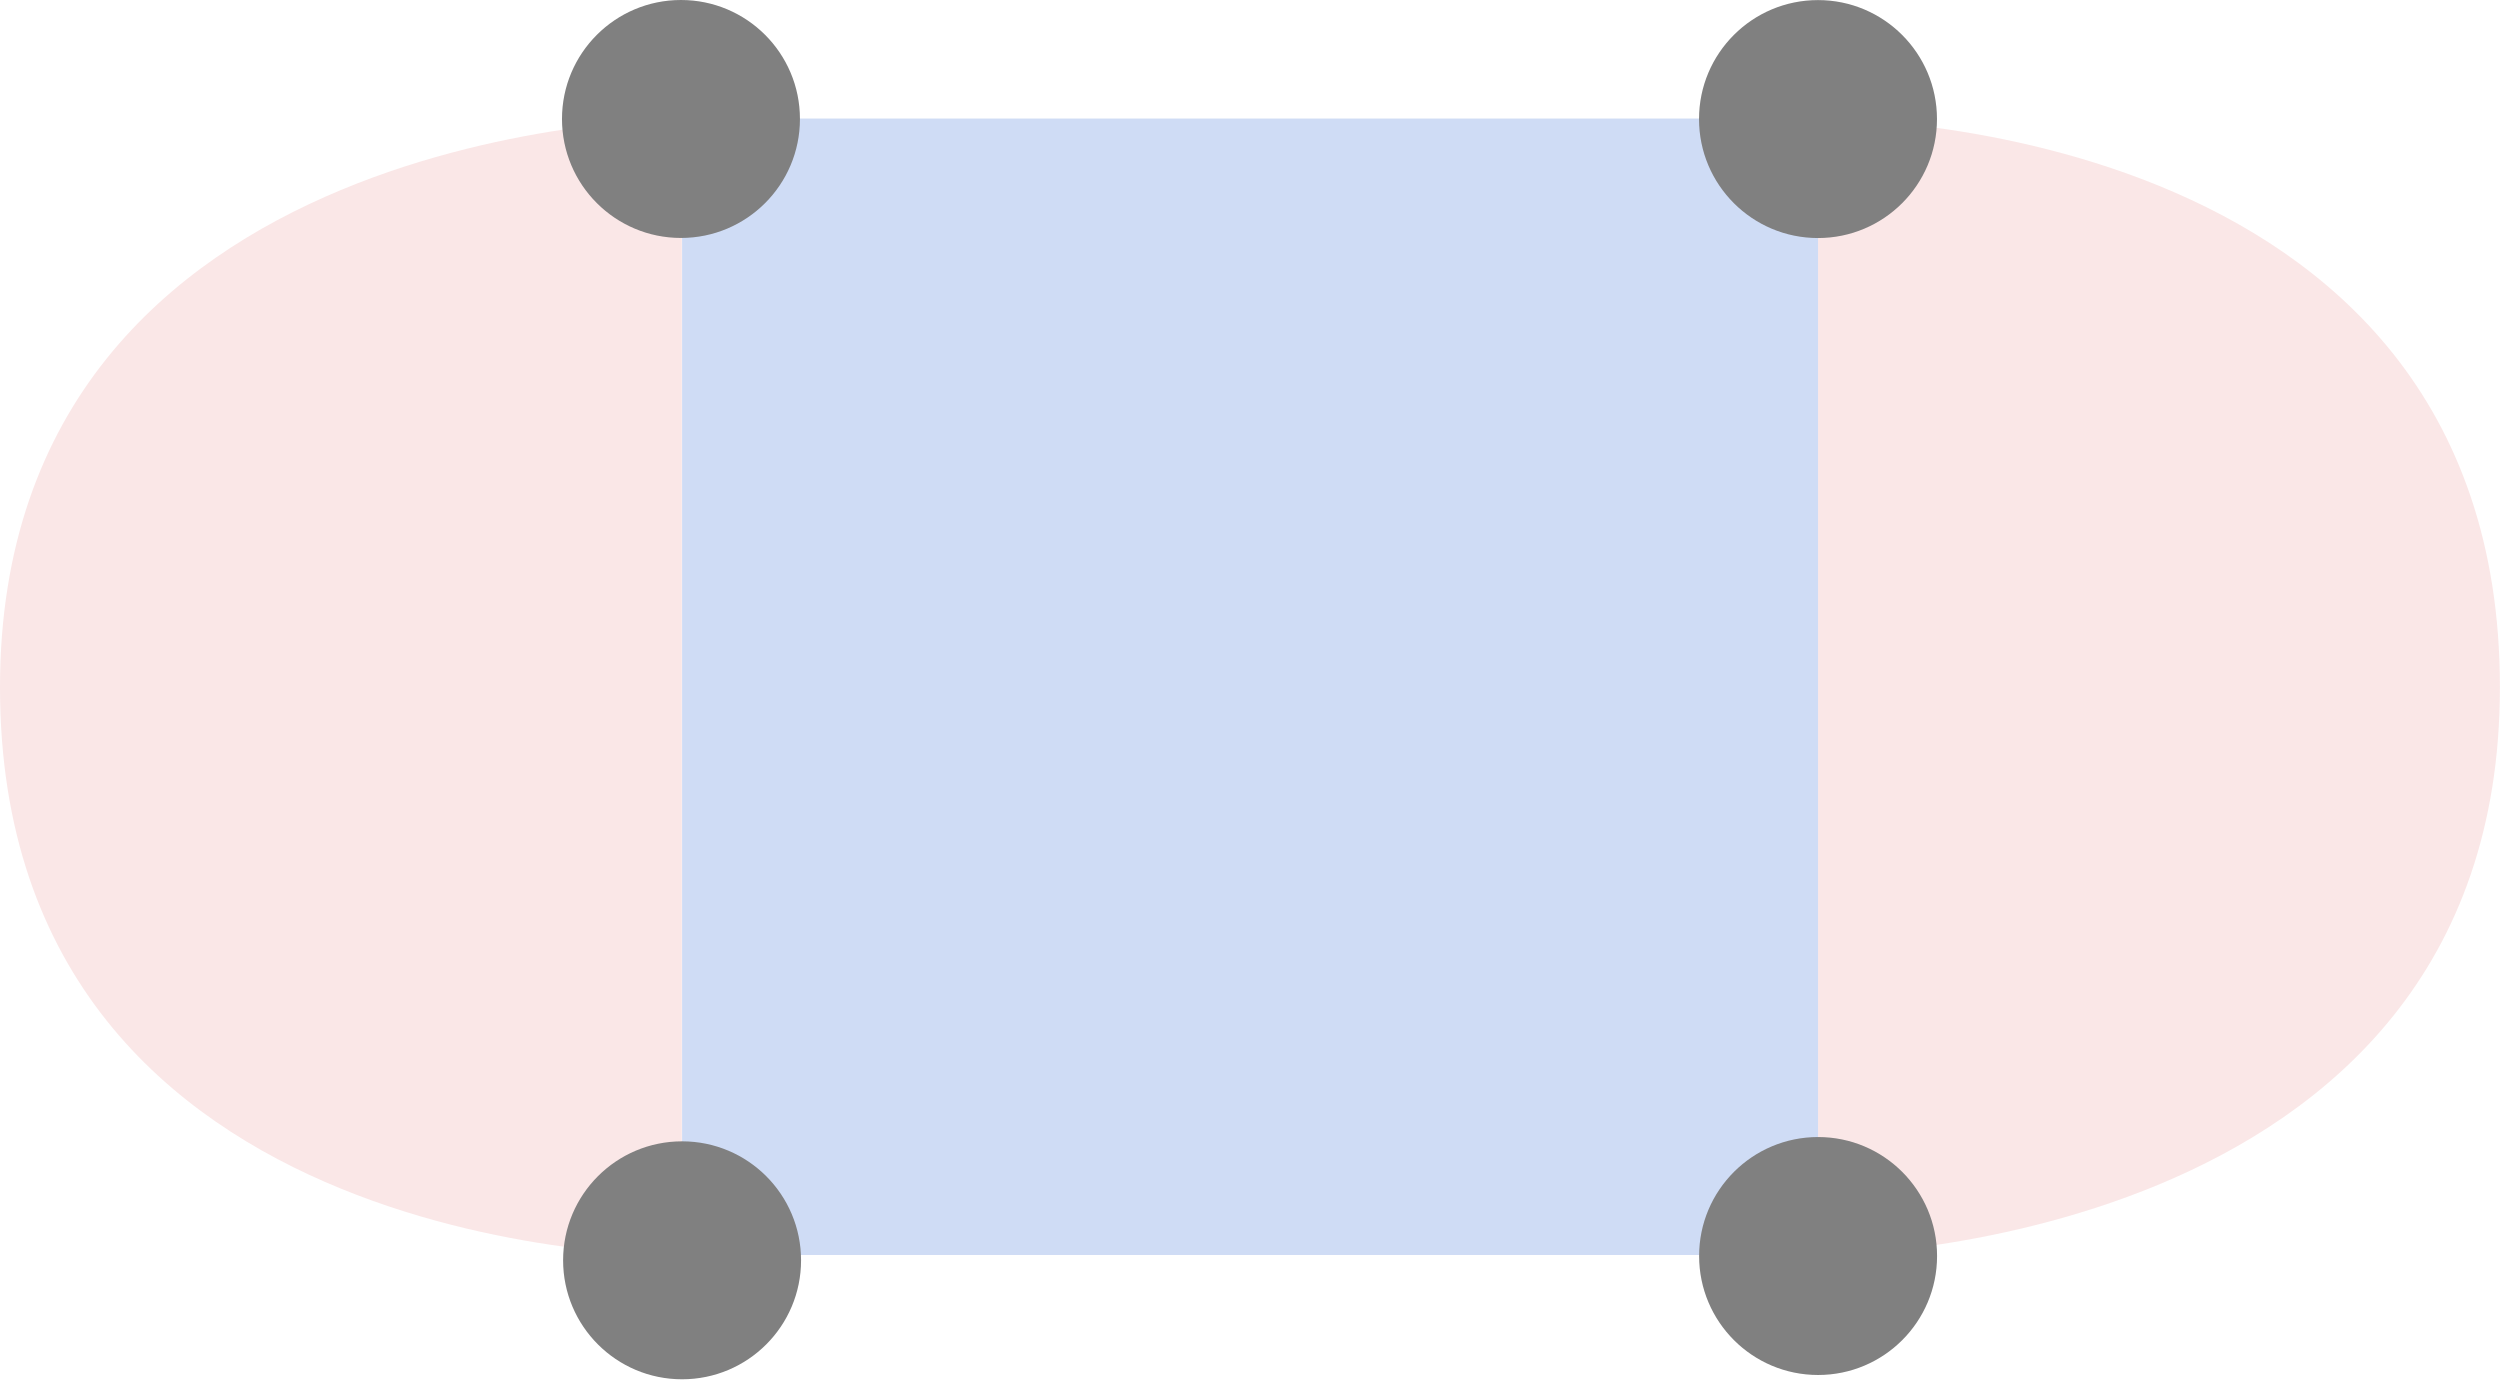
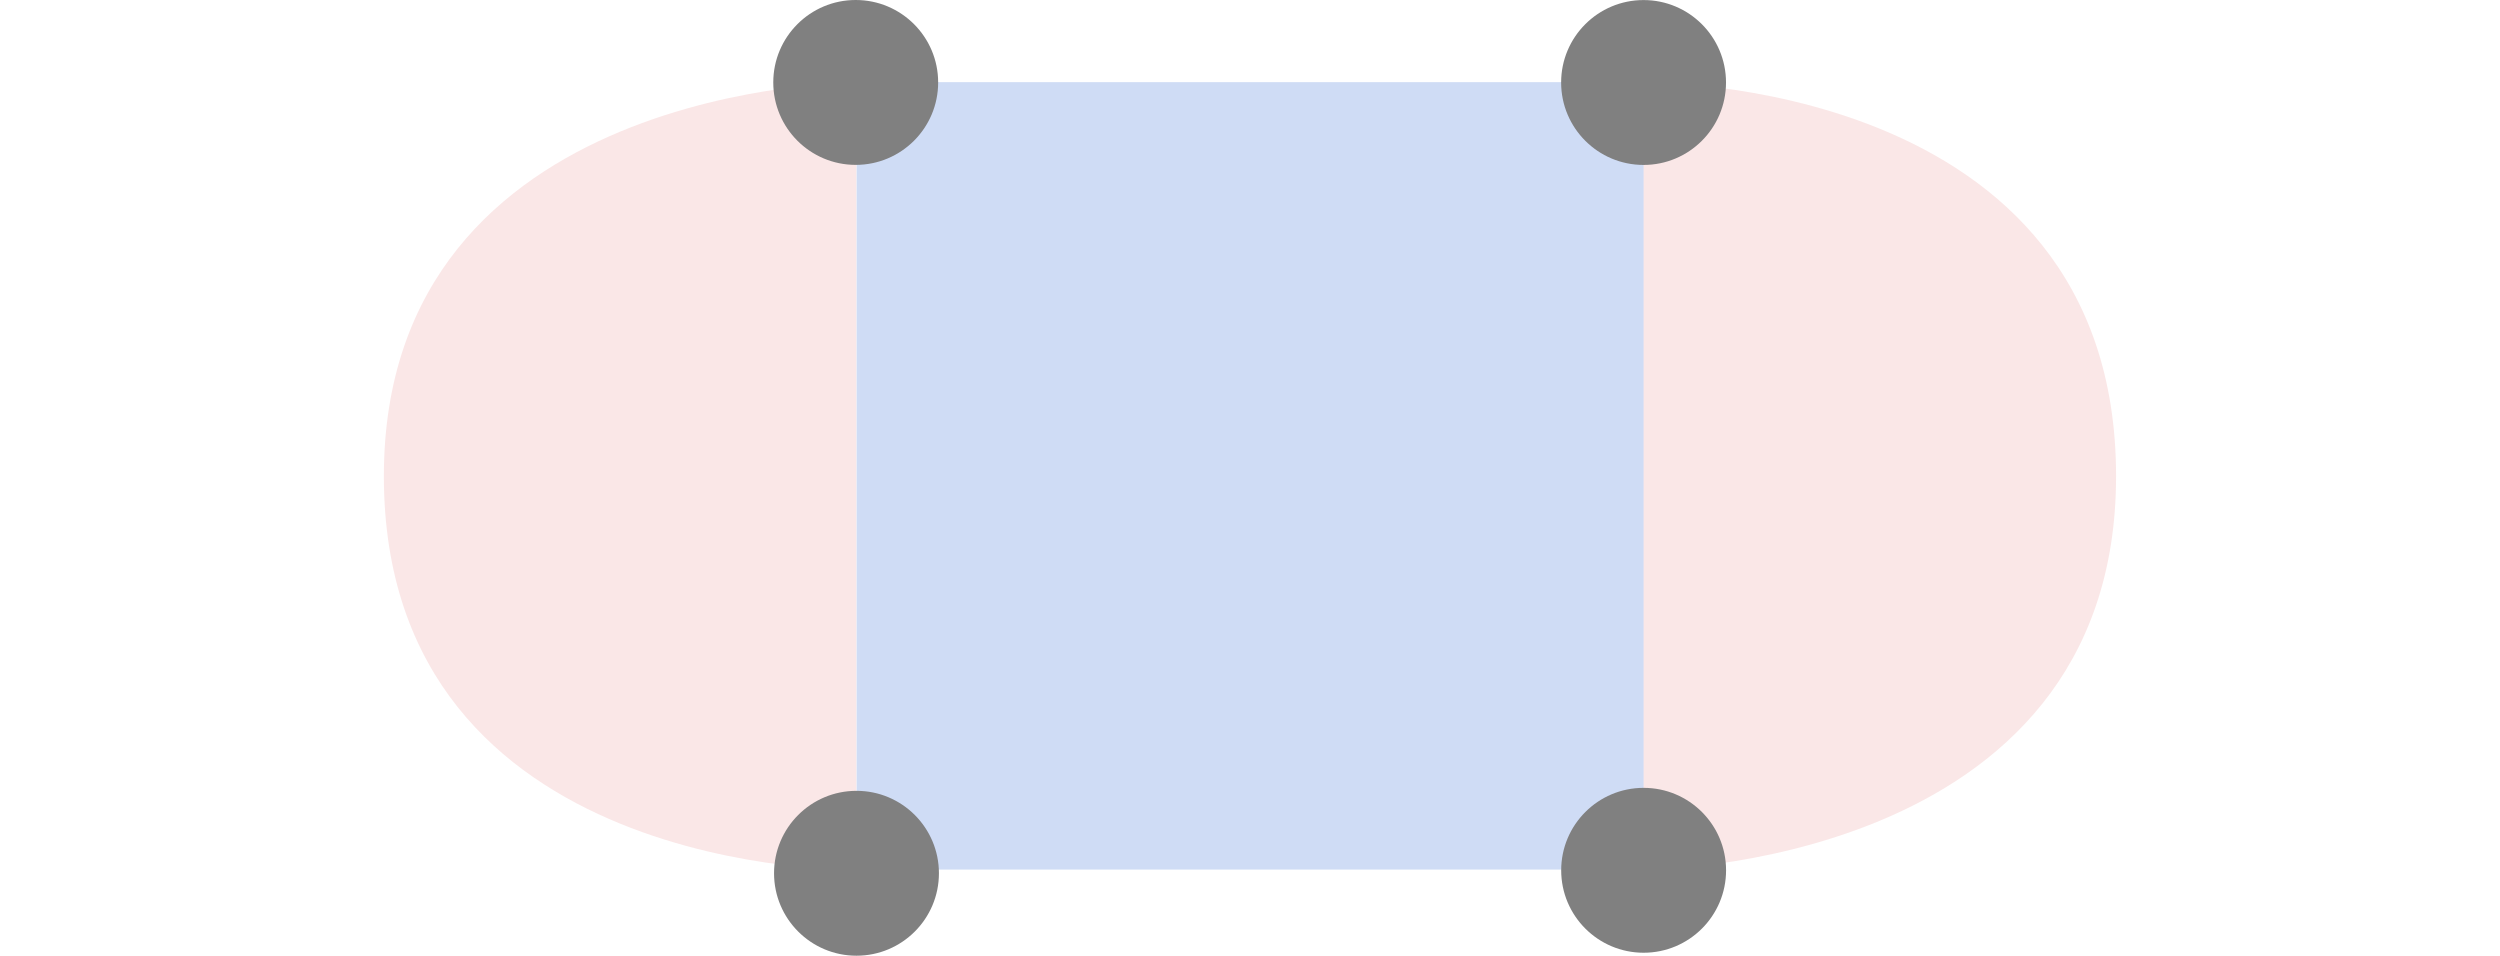
- <svg xmlns="http://www.w3.org/2000/svg" width="29.102mm" height="16.056mm" viewBox="0 0 29.102 16.056" version="1.1" id="svg5">
+ <svg xmlns="http://www.w3.org/2000/svg" width="42mm" height="16.056mm" viewBox="-6.449 0 42 16.056" version="1.1" id="svg5">
  <defs id="defs2" />
  <g id="layer1" transform="translate(-29.12283,-14.49993)" />
  <rect style="fill:#cfdcf5;fill-opacity:1;stroke:none;stroke-width:0.2;stroke-linecap:round" id="rect18049" width="13.229" height="13.229" x="7.94" y="1.38" />
  <path style="fill:#fae7e7;fill-opacity:1;stroke:none;stroke-width:0.2;stroke-linecap:round" d="M 21.164,1.386 V 14.615 c 0,0 7.937,1e-6 7.937,-6.615 0,-6.745 -7.937,-6.615 -7.937,-6.615 z" id="path18188" />
  <path style="fill:#fae7e7;fill-opacity:1;stroke:none;stroke-width:0.2;stroke-linecap:round" d="M 7.937,14.615 V 1.385 c 0,0 -7.937,-10e-7 -7.937,6.615 0,6.745 7.937,6.615 7.937,6.615 z" id="path18194" />
  <circle style="fill:#808080;fill-opacity:1;stroke:none;stroke-width:0.2;stroke-dasharray:none;stroke-opacity:1" id="circle4453" cx="7.94" cy="14.671" r="1.385" />
  <circle style="fill:#808080;fill-opacity:1;stroke:none;stroke-width:0.2;stroke-dasharray:none;stroke-opacity:1" id="circle4484" cx="21.163" cy="1.386" r="1.385" />
  <circle style="fill:#808080;fill-opacity:1;stroke:none;stroke-width:0.2;stroke-dasharray:none;stroke-opacity:1" id="circle4484-5" cx="7.927" cy="1.385" r="1.385" />
  <circle style="fill:#808080;fill-opacity:1;stroke:none;stroke-width:0.2;stroke-dasharray:none;stroke-opacity:1" id="circle4484-8" cx="21.164" cy="14.621" r="1.385" />
</svg>
